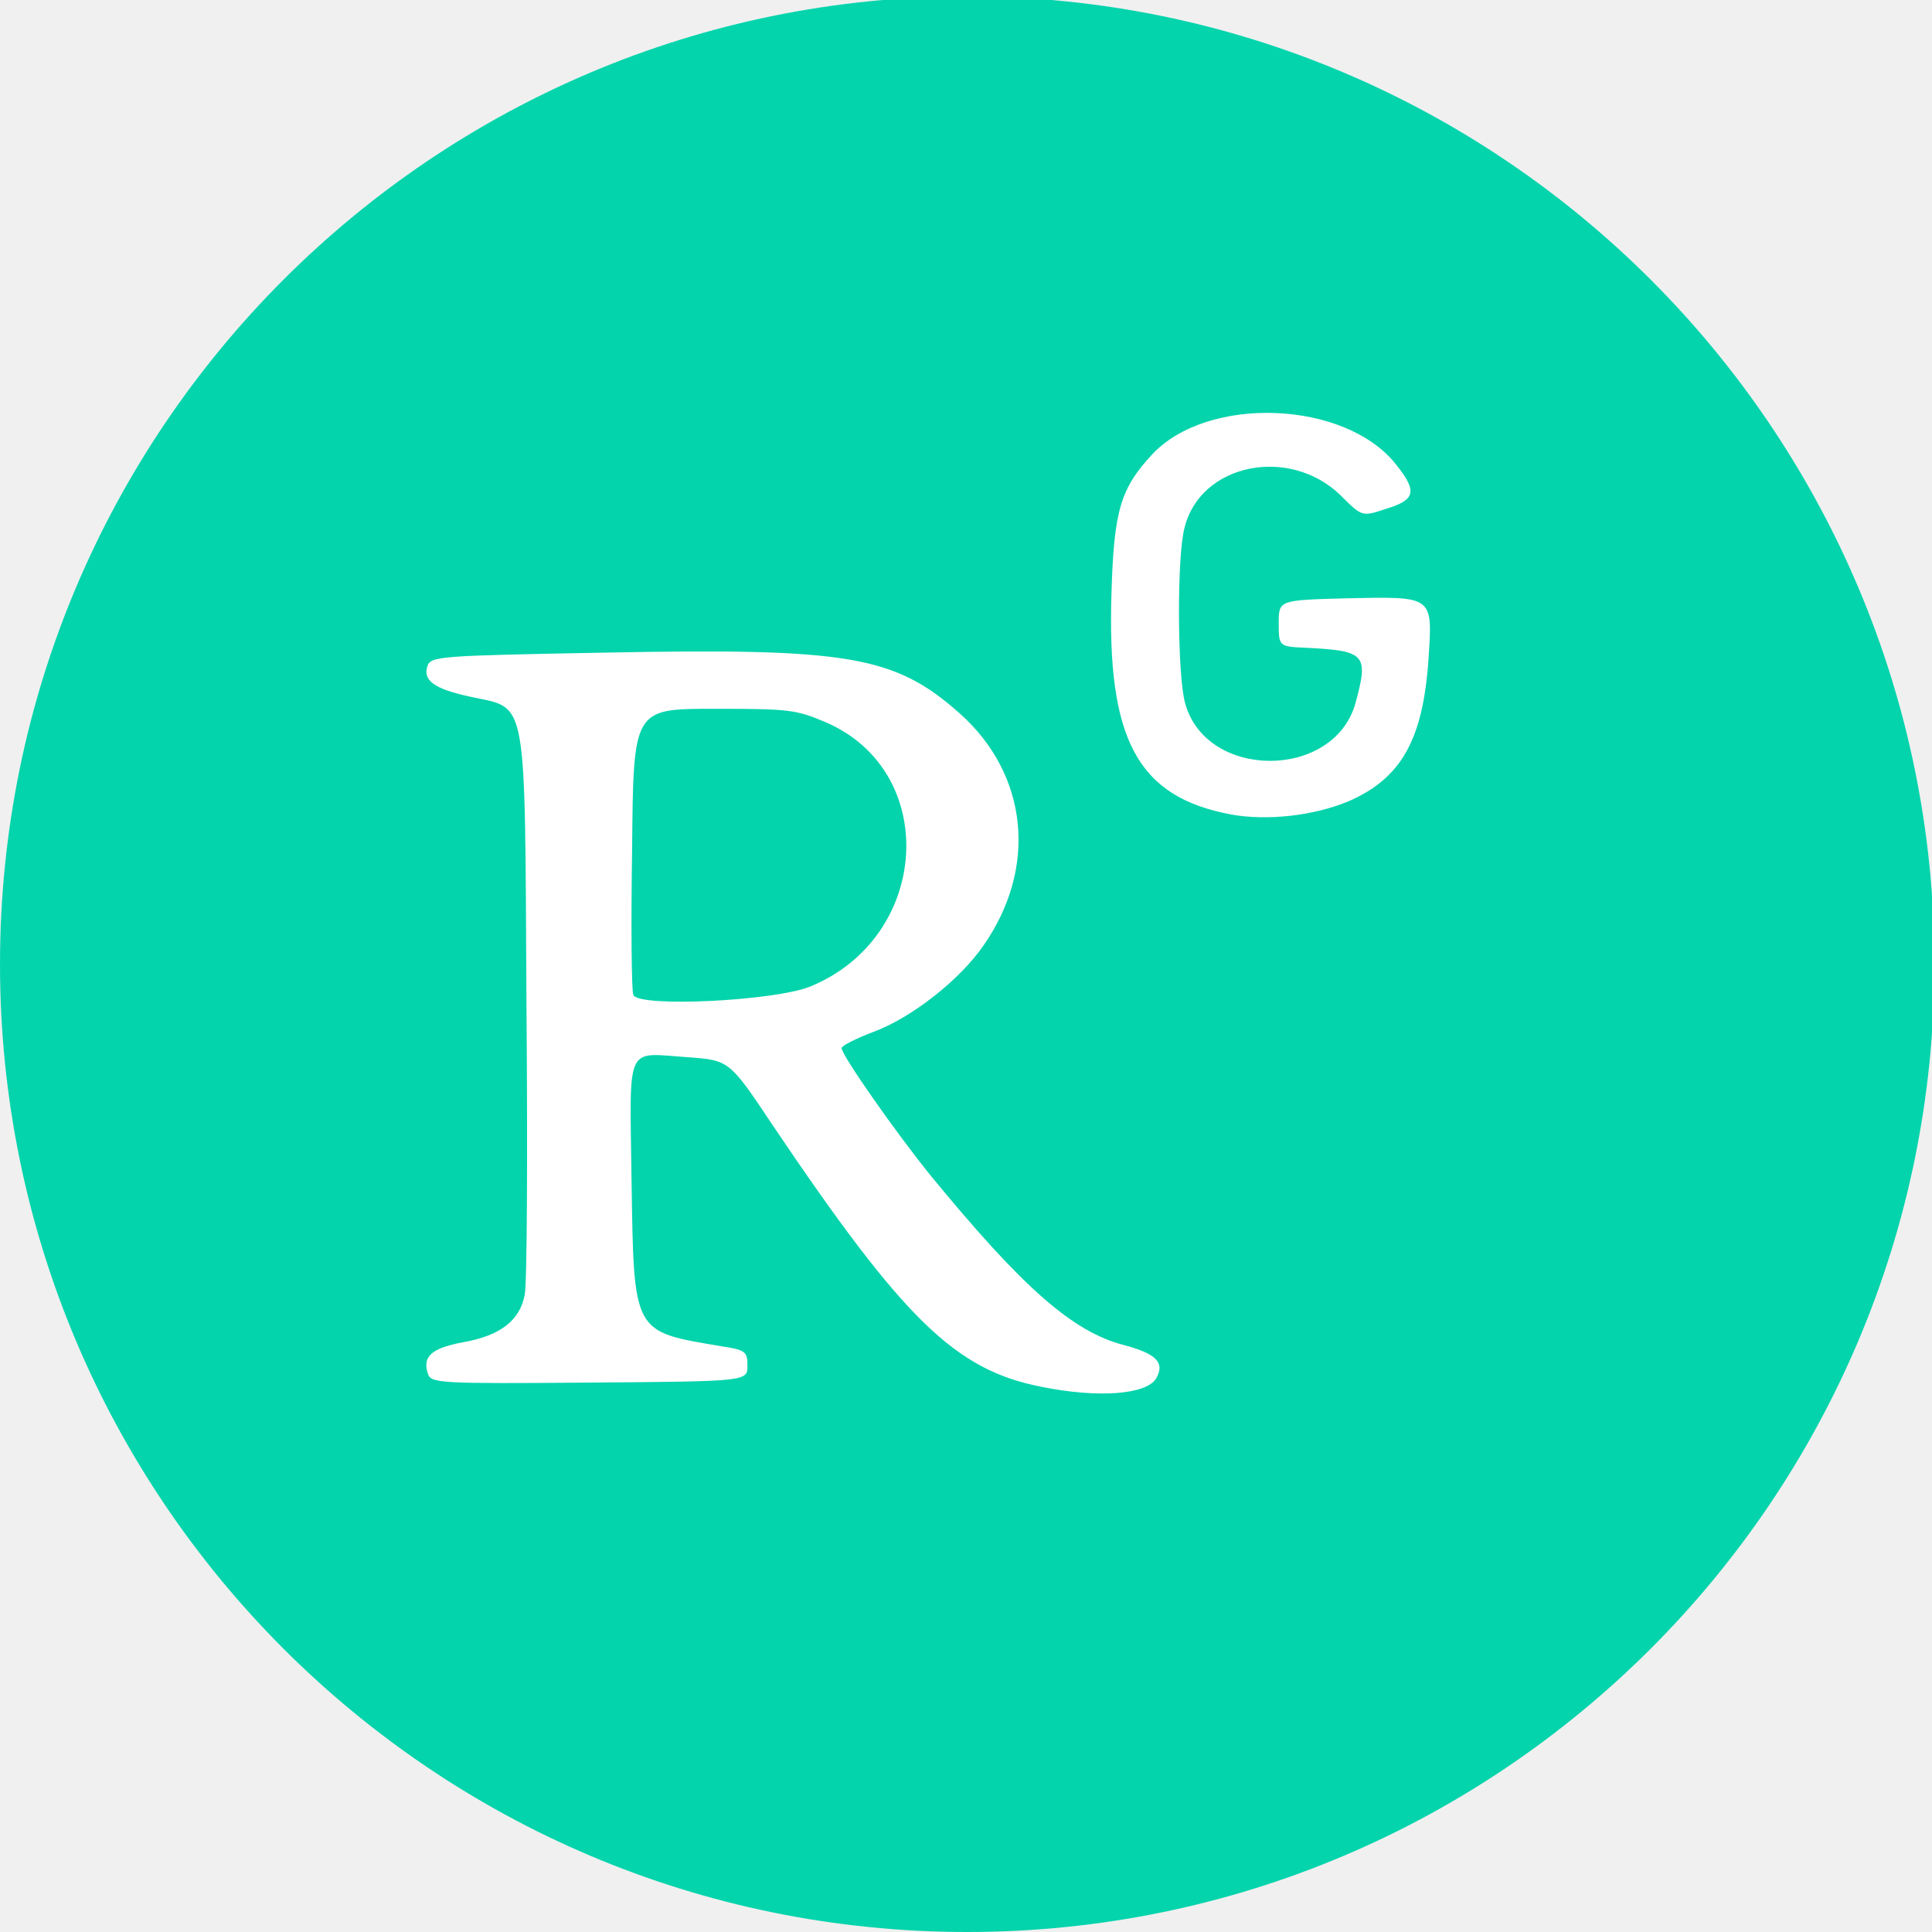
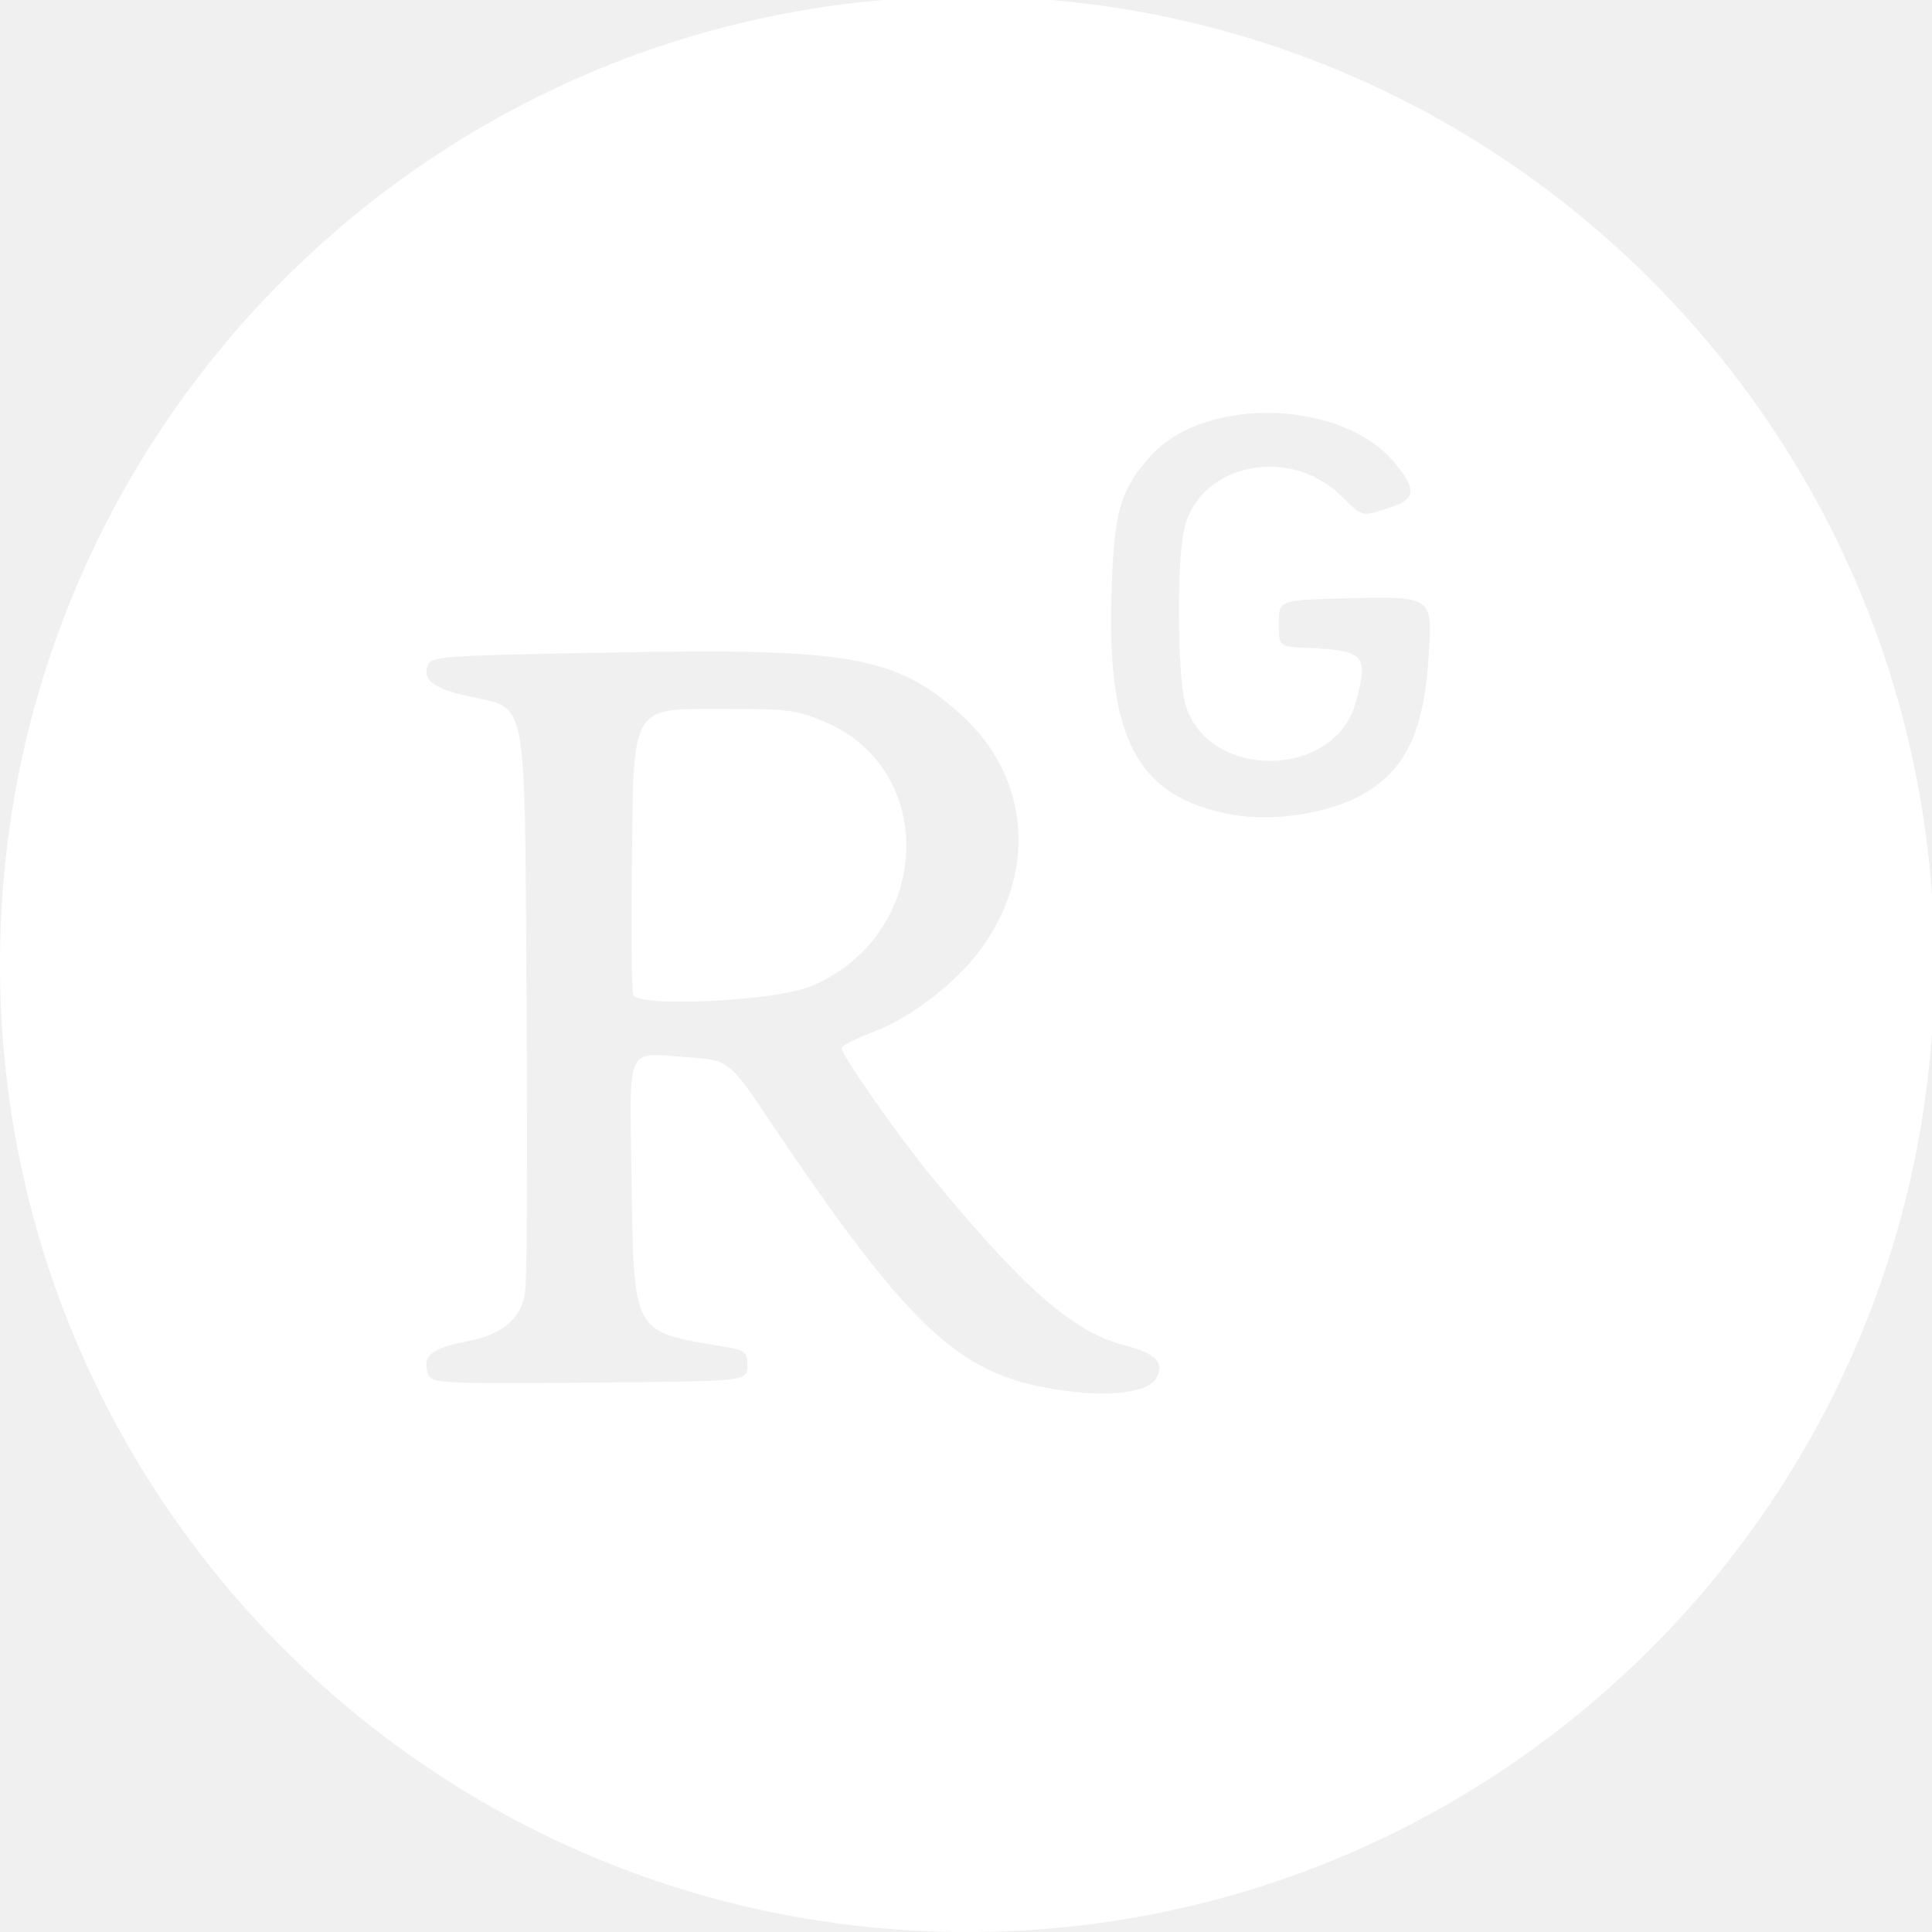
- <svg xmlns="http://www.w3.org/2000/svg" xml:space="preserve" width="32px" height="32px" version="1.1" style="shape-rendering:geometricPrecision; text-rendering:geometricPrecision; image-rendering:optimizeQuality; fill-rule:evenodd; clip-rule:evenodd" viewBox="0 0 32 32">
-   <defs>
-     <style type="text/css">
+ <svg xmlns="http://www.w3.org/2000/svg" xml:space="preserve" width="32px" height="32px" version="1.1" style="shape-rendering:geometricPrecision; text-rendering:geometricPrecision; image-rendering:optimizeQuality; fill-rule:evenodd; clip-rule:evenodd" viewBox="0 0 32 32" id="svg2">
+   <defs id="defs1">
+     <style type="text/css" id="style1">
   
    .fil0 {fill:#04D4AC;fill-rule:nonzero}
    .fil1 {fill:white;fill-rule:nonzero}
   
  </style>
+     <clipPath clipPathUnits="userSpaceOnUse" id="clipPath3">
+       <path class="fil1" d="m 17.25,22.97 c -1.43,-0.28 -2.28,-1.11 -4.45,-4.33 -0.72,-1.08 -0.72,-1.08 -1.42,-1.13 -1.03,-0.07 -0.95,-0.25 -0.92,2.02 0.04,2.58 0.01,2.52 1.5,2.77 0.39,0.06 0.42,0.09 0.42,0.32 0,0.26 0,0.26 -2.62,0.28 C 7.3,22.92 7.14,22.91 7.09,22.76 6.99,22.47 7.14,22.33 7.68,22.23 8.29,22.12 8.61,21.87 8.69,21.45 8.73,21.29 8.74,19.13 8.72,16.65 8.69,11.44 8.75,11.75 7.79,11.54 7.19,11.41 7,11.27 7.08,11.03 7.14,10.87 7.27,10.86 10,10.81 c 4.06,-0.08 4.82,0.05 5.9,1.01 1.13,1.01 1.29,2.55 0.39,3.84 -0.4,0.58 -1.2,1.2 -1.82,1.43 -0.29,0.11 -0.53,0.23 -0.53,0.27 0,0.12 0.92,1.43 1.49,2.13 1.52,1.85 2.34,2.57 3.19,2.79 0.53,0.14 0.68,0.29 0.53,0.55 -0.16,0.27 -0.96,0.33 -1.9,0.14 z m -3.83,-6.63 c 2,-0.82 2.15,-3.57 0.25,-4.38 -0.49,-0.21 -0.62,-0.22 -1.85,-0.22 -1.33,0 -1.33,0 -1.35,2.31 -0.02,1.27 -0.01,2.37 0.02,2.43 0.09,0.21 2.34,0.1 2.93,-0.14 z m 6.97,-2.85 C 18.84,13.2 18.33,12.25 18.41,9.81 18.45,8.46 18.56,8.09 19.08,7.53 20,6.54 22.28,6.63 23.12,7.69 23.48,8.14 23.45,8.28 22.95,8.43 22.56,8.56 22.56,8.56 22.2,8.2 21.35,7.38 19.88,7.68 19.62,8.74 c -0.13,0.47 -0.12,2.46 0.01,2.91 0.35,1.27 2.46,1.27 2.82,0 0.22,-0.81 0.17,-0.87 -0.8,-0.92 -0.47,-0.02 -0.47,-0.02 -0.47,-0.41 0,-0.38 0,-0.38 1.12,-0.41 1.45,-0.03 1.43,-0.05 1.36,1.01 -0.09,1.33 -0.45,1.97 -1.32,2.35 -0.57,0.24 -1.35,0.33 -1.95,0.22 z m 0,0 z" id="path3" style="fill:#000000;fill-opacity:1" display="none" />
+       <path id="lpe_path-effect3" style="fill:#000000;fill-opacity:1" class="powerclip" d="M -5,-5.06 H 37.04 V 37 H -5 Z m 22.25,28.03 c 0.94,0.19 1.74,0.13 1.9,-0.14 0.15,-0.26 0,-0.41 -0.53,-0.55 -0.85,-0.22 -1.67,-0.94 -3.19,-2.79 -0.57,-0.7 -1.49,-2.01 -1.49,-2.13 0,-0.04 0.24,-0.16 0.53,-0.27 0.62,-0.23 1.42,-0.85 1.82,-1.43 0.9,-1.29 0.74,-2.83 -0.39,-3.84 -1.08,-0.96 -1.84,-1.09 -5.9,-1.01 -2.73,0.05 -2.86,0.06 -2.92,0.22 -0.08,0.24 0.11,0.38 0.71,0.51 0.96,0.21 0.9,-0.1 0.93,5.11 0.02,2.48 0.01,4.64 -0.03,4.8 -0.08,0.42 -0.4,0.67 -1.01,0.78 -0.54,0.1 -0.69,0.24 -0.59,0.53 0.05,0.15 0.21,0.16 2.67,0.14 2.62,-0.02 2.62,-0.02 2.62,-0.28 0,-0.23 -0.03,-0.26 -0.42,-0.32 -1.49,-0.25 -1.46,-0.19 -1.5,-2.77 -0.03,-2.27 -0.11,-2.09 0.92,-2.02 0.7,0.05 0.7,0.05 1.42,1.13 2.17,3.22 3.02,4.05 4.45,4.33 z m -3.83,-6.63 c 2,-0.82 2.15,-3.57 0.25,-4.38 -0.49,-0.21 -0.62,-0.22 -1.85,-0.22 -1.33,0 -1.33,0 -1.35,2.31 -0.02,1.27 -0.01,2.37 0.02,2.43 0.09,0.21 2.34,0.1 2.93,-0.14 z m 6.97,-2.85 c 0.6,0.11 1.38,0.02 1.95,-0.22 0.87,-0.38 1.23,-1.02 1.32,-2.35 0.07,-1.06 0.09,-1.04 -1.36,-1.01 -1.12,0.03 -1.12,0.03 -1.12,0.41 0,0.39 0,0.39 0.47,0.41 0.97,0.05 1.02,0.11 0.8,0.92 -0.36,1.27 -2.47,1.27 -2.82,0 C 19.5,11.2 19.49,9.21 19.62,8.74 19.88,7.68 21.35,7.38 22.2,8.2 22.56,8.56 22.56,8.56 22.95,8.43 23.45,8.28 23.48,8.14 23.12,7.69 22.28,6.63 20,6.54 19.08,7.53 c -0.52,0.56 -0.63,0.93 -0.67,2.28 -0.08,2.44 0.43,3.39 1.98,3.68 z" />
+     </clipPath>
  </defs>
  <g id="Capa_x0020_1">
-     <path class="fil0" d="M32.04 15.97c0,8.85 -7.18,16.03 -16.02,16.03 -8.85,0 -16.02,-7.18 -16.02,-16.03 0,-8.85 7.17,-16.03 16.02,-16.03 8.84,0 16.02,7.18 16.02,16.03zm-14.79 7c-1.43,-0.28 -2.28,-1.11 -4.45,-4.33 -0.72,-1.08 -0.72,-1.08 -1.42,-1.13 -1.03,-0.07 -0.95,-0.25 -0.92,2.02 0.04,2.58 0.01,2.52 1.5,2.77 0.39,0.06 0.42,0.09 0.42,0.32 0,0.26 0,0.26 -2.62,0.28 -2.46,0.02 -2.62,0.01 -2.67,-0.14 -0.1,-0.29 0.05,-0.43 0.59,-0.53 0.61,-0.11 0.93,-0.36 1.01,-0.78 0.04,-0.16 0.05,-2.32 0.03,-4.8 -0.03,-5.21 0.03,-4.9 -0.93,-5.11 -0.6,-0.13 -0.79,-0.27 -0.71,-0.51 0.06,-0.16 0.19,-0.17 2.92,-0.22 4.06,-0.08 4.82,0.05 5.9,1.01 1.13,1.01 1.29,2.55 0.39,3.84 -0.4,0.58 -1.2,1.2 -1.82,1.43 -0.29,0.11 -0.53,0.23 -0.53,0.27 0,0.12 0.92,1.43 1.49,2.13 1.52,1.85 2.34,2.57 3.19,2.79 0.53,0.14 0.68,0.29 0.53,0.55 -0.16,0.27 -0.96,0.33 -1.9,0.14zm-3.83 -6.63c2,-0.82 2.15,-3.57 0.25,-4.38 -0.49,-0.21 -0.62,-0.22 -1.85,-0.22 -1.33,0 -1.33,0 -1.35,2.31 -0.02,1.27 -0.01,2.37 0.02,2.43 0.09,0.21 2.34,0.1 2.93,-0.14zm6.97 -2.85c-1.55,-0.29 -2.06,-1.24 -1.98,-3.68 0.04,-1.35 0.15,-1.72 0.67,-2.28 0.92,-0.99 3.2,-0.9 4.04,0.16 0.36,0.45 0.33,0.59 -0.17,0.74 -0.39,0.13 -0.39,0.13 -0.75,-0.23 -0.85,-0.82 -2.32,-0.52 -2.58,0.54 -0.13,0.47 -0.12,2.46 0.01,2.91 0.35,1.27 2.46,1.27 2.82,0 0.22,-0.81 0.17,-0.87 -0.8,-0.92 -0.47,-0.02 -0.47,-0.02 -0.47,-0.41 0,-0.38 0,-0.38 1.12,-0.41 1.45,-0.03 1.43,-0.05 1.36,1.01 -0.09,1.33 -0.45,1.97 -1.32,2.35 -0.57,0.24 -1.35,0.33 -1.95,0.22z" />
-     <path class="fil1" d="M17.25 22.97c-1.43,-0.28 -2.28,-1.11 -4.45,-4.33 -0.72,-1.08 -0.72,-1.08 -1.42,-1.13 -1.03,-0.07 -0.95,-0.25 -0.92,2.02 0.04,2.58 0.01,2.52 1.5,2.77 0.39,0.06 0.42,0.09 0.42,0.32 0,0.26 0,0.26 -2.62,0.28 -2.46,0.02 -2.62,0.01 -2.67,-0.14 -0.1,-0.29 0.05,-0.43 0.59,-0.53 0.61,-0.11 0.93,-0.36 1.01,-0.78 0.04,-0.16 0.05,-2.32 0.03,-4.8 -0.03,-5.21 0.03,-4.9 -0.93,-5.11 -0.6,-0.13 -0.79,-0.27 -0.71,-0.51 0.06,-0.16 0.19,-0.17 2.92,-0.22 4.06,-0.08 4.82,0.05 5.9,1.01 1.13,1.01 1.29,2.55 0.39,3.84 -0.4,0.58 -1.2,1.2 -1.82,1.43 -0.29,0.11 -0.53,0.23 -0.53,0.27 0,0.12 0.92,1.43 1.49,2.13 1.52,1.85 2.34,2.57 3.19,2.79 0.53,0.14 0.68,0.29 0.53,0.55 -0.16,0.27 -0.96,0.33 -1.9,0.14zm-3.83 -6.63c2,-0.82 2.15,-3.57 0.25,-4.38 -0.49,-0.21 -0.62,-0.22 -1.85,-0.22 -1.33,0 -1.33,0 -1.35,2.31 -0.02,1.27 -0.01,2.37 0.02,2.43 0.09,0.21 2.34,0.1 2.93,-0.14zm6.97 -2.85c-1.55,-0.29 -2.06,-1.24 -1.98,-3.68 0.04,-1.35 0.15,-1.72 0.67,-2.28 0.92,-0.99 3.2,-0.9 4.04,0.16 0.36,0.45 0.33,0.59 -0.17,0.74 -0.39,0.13 -0.39,0.13 -0.75,-0.23 -0.85,-0.82 -2.32,-0.52 -2.58,0.54 -0.13,0.47 -0.12,2.46 0.01,2.91 0.35,1.27 2.46,1.27 2.82,0 0.22,-0.81 0.17,-0.87 -0.8,-0.92 -0.47,-0.02 -0.47,-0.02 -0.47,-0.41 0,-0.38 0,-0.38 1.12,-0.41 1.45,-0.03 1.43,-0.05 1.36,1.01 -0.09,1.33 -0.45,1.97 -1.32,2.35 -0.57,0.24 -1.35,0.33 -1.95,0.22zm0 0z" />
+     <path class="fil0" d="M 32.04,15.97 C 32.04,24.82 24.86,32 16.02,32 7.17,32 0,24.82 0,15.97 0,7.12 7.17,-0.06 16.02,-0.06 c 8.84,0 16.02,7.18 16.02,16.03 z m -14.79,7 c -1.43,-0.28 -2.28,-1.11 -4.45,-4.33 -0.72,-1.08 -0.72,-1.08 -1.42,-1.13 -1.03,-0.07 -0.95,-0.25 -0.92,2.02 0.04,2.58 0.01,2.52 1.5,2.77 0.39,0.06 0.42,0.09 0.42,0.32 0,0.26 0,0.26 -2.62,0.28 C 7.3,22.92 7.14,22.91 7.09,22.76 6.99,22.47 7.14,22.33 7.68,22.23 8.29,22.12 8.61,21.87 8.69,21.45 8.73,21.29 8.74,19.13 8.72,16.65 8.69,11.44 8.75,11.75 7.79,11.54 7.19,11.41 7,11.27 7.08,11.03 7.14,10.87 7.27,10.86 10,10.81 c 4.06,-0.08 4.82,0.05 5.9,1.01 1.13,1.01 1.29,2.55 0.39,3.84 -0.4,0.58 -1.2,1.2 -1.82,1.43 -0.29,0.11 -0.53,0.23 -0.53,0.27 0,0.12 0.92,1.43 1.49,2.13 1.52,1.85 2.34,2.57 3.19,2.79 0.53,0.14 0.68,0.29 0.53,0.55 -0.16,0.27 -0.96,0.33 -1.9,0.14 z m -3.83,-6.63 c 2,-0.82 2.15,-3.57 0.25,-4.38 -0.49,-0.21 -0.62,-0.22 -1.85,-0.22 -1.33,0 -1.33,0 -1.35,2.31 -0.02,1.27 -0.01,2.37 0.02,2.43 0.09,0.21 2.34,0.1 2.93,-0.14 z m 6.97,-2.85 C 18.84,13.2 18.33,12.25 18.41,9.81 18.45,8.46 18.56,8.09 19.08,7.53 20,6.54 22.28,6.63 23.12,7.69 23.48,8.14 23.45,8.28 22.95,8.43 22.56,8.56 22.56,8.56 22.2,8.2 21.35,7.38 19.88,7.68 19.62,8.74 c -0.13,0.47 -0.12,2.46 0.01,2.91 0.35,1.27 2.46,1.27 2.82,0 0.22,-0.81 0.17,-0.87 -0.8,-0.92 -0.47,-0.02 -0.47,-0.02 -0.47,-0.41 0,-0.38 0,-0.38 1.12,-0.41 1.45,-0.03 1.43,-0.05 1.36,1.01 -0.09,1.33 -0.45,1.97 -1.32,2.35 -0.57,0.24 -1.35,0.33 -1.95,0.22 z" id="path1" style="fill:#ffffff;fill-opacity:1" clip-path="url(#clipPath3)" />
  </g>
</svg>
